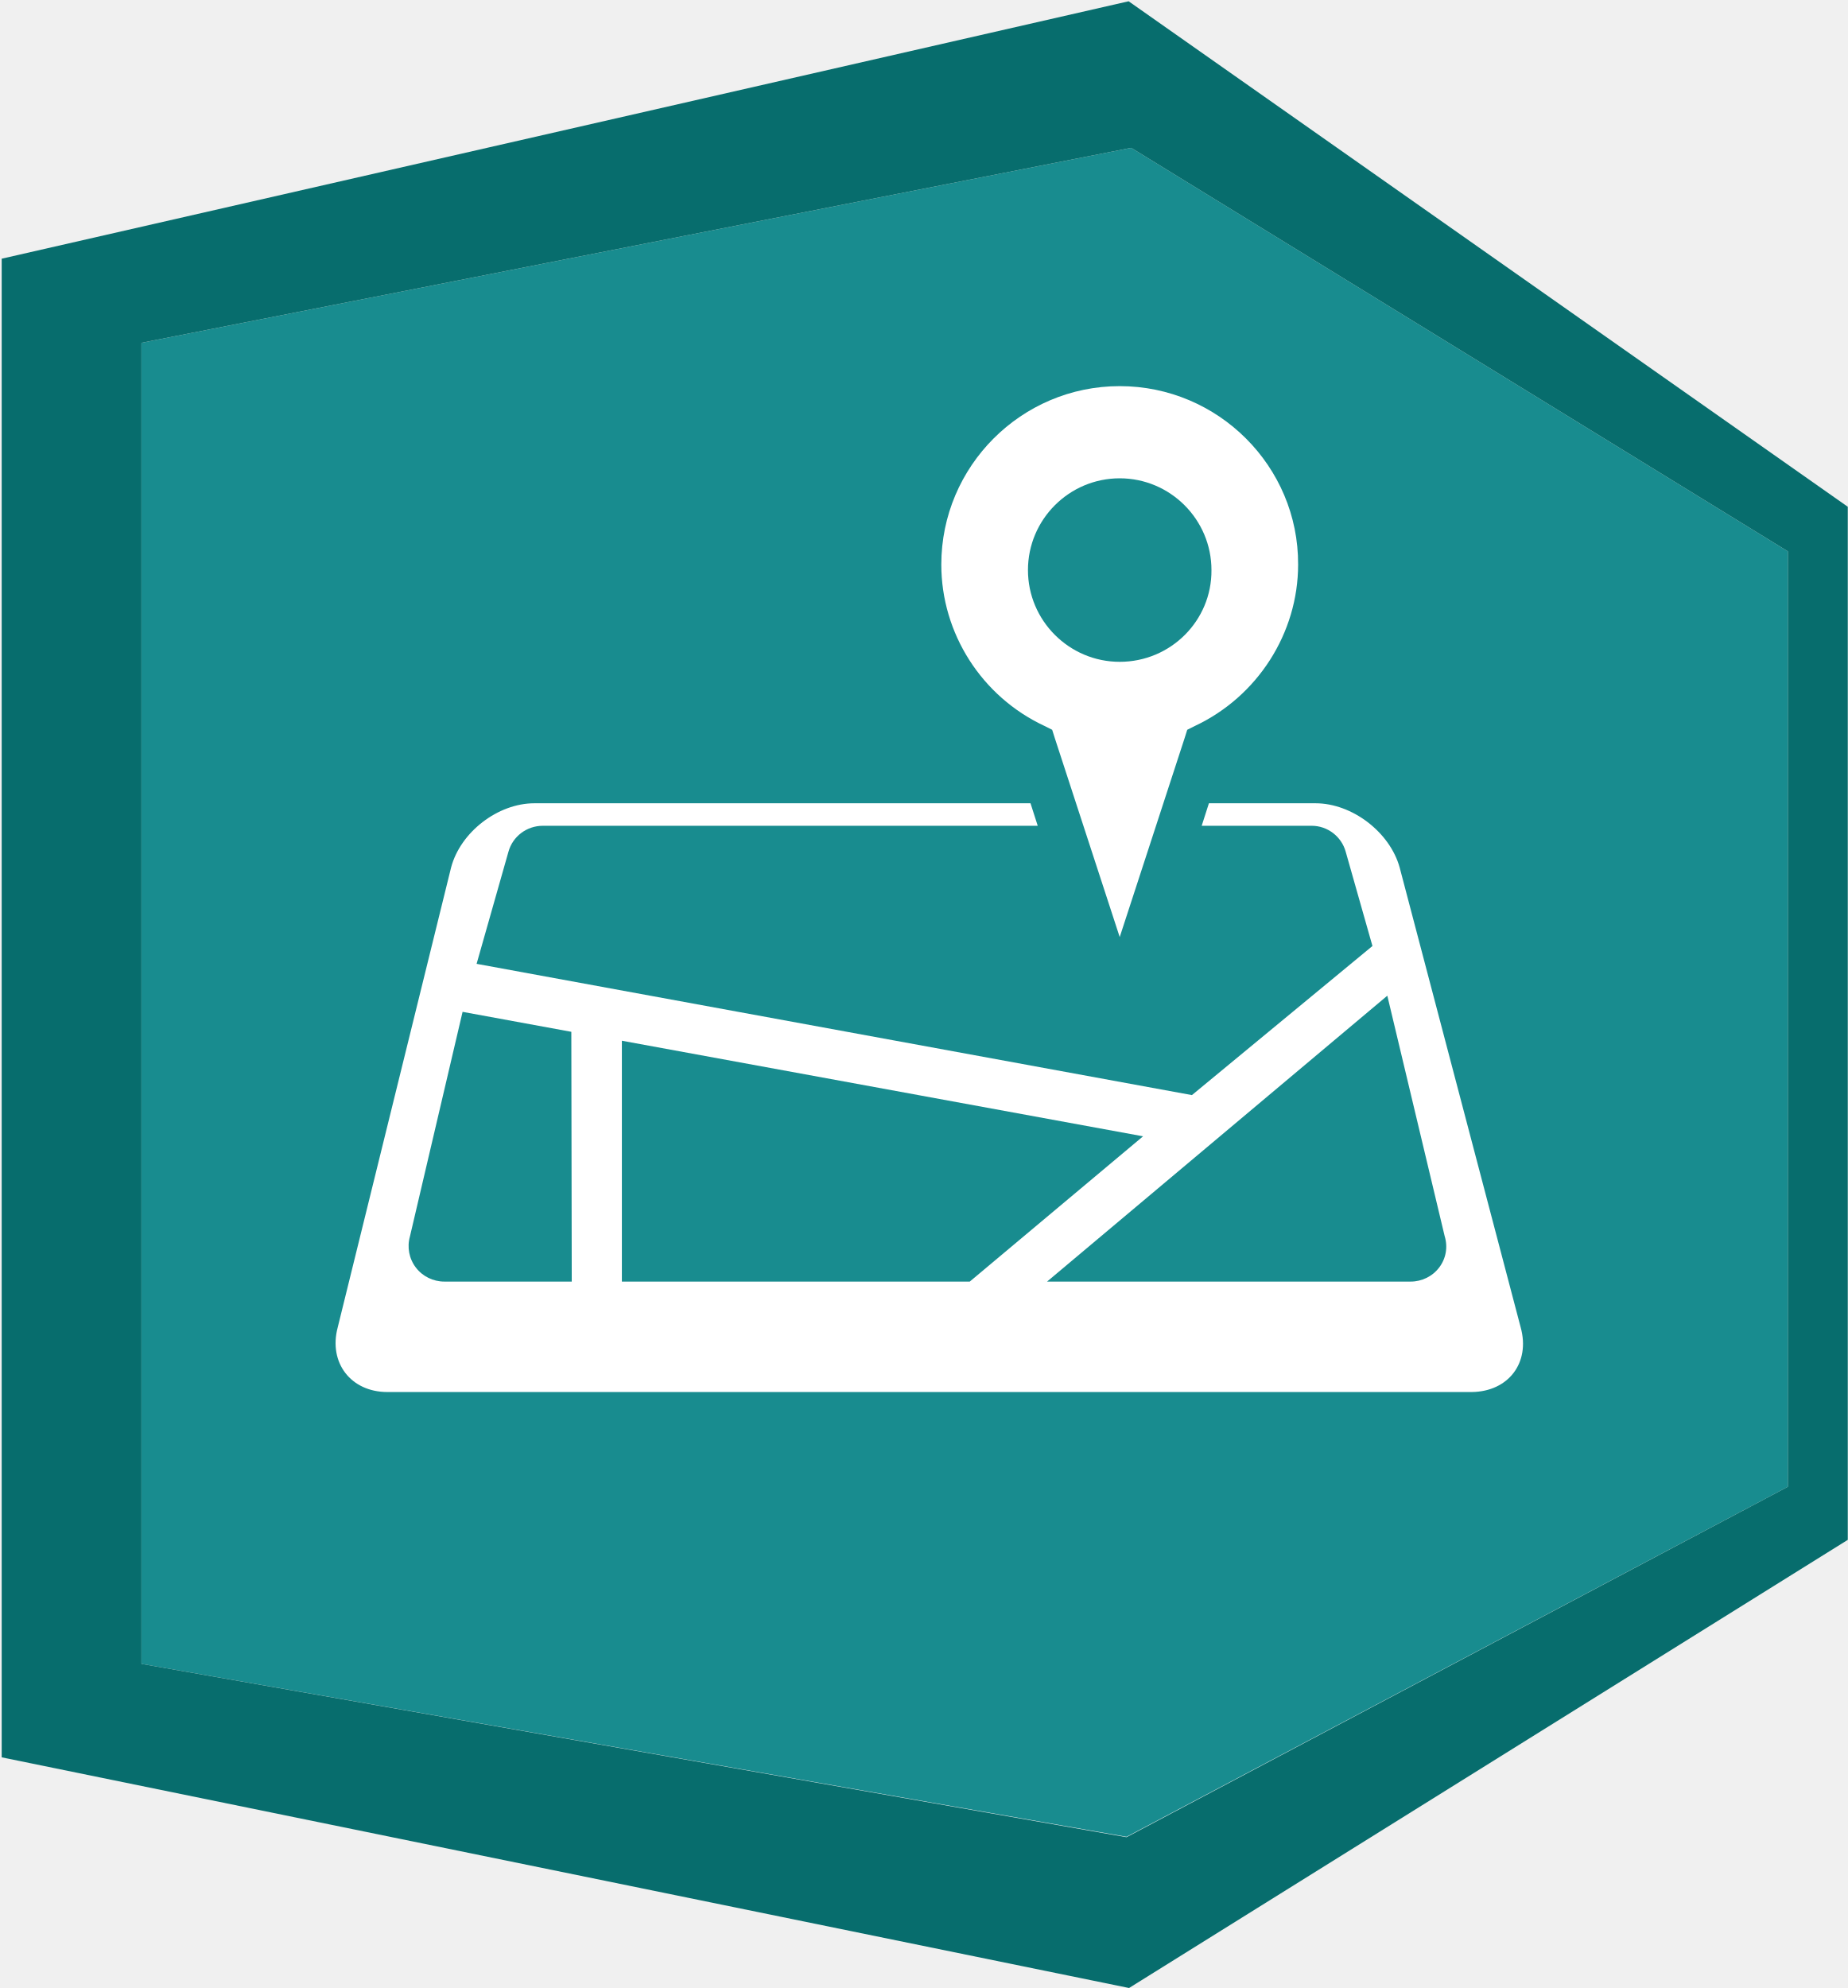
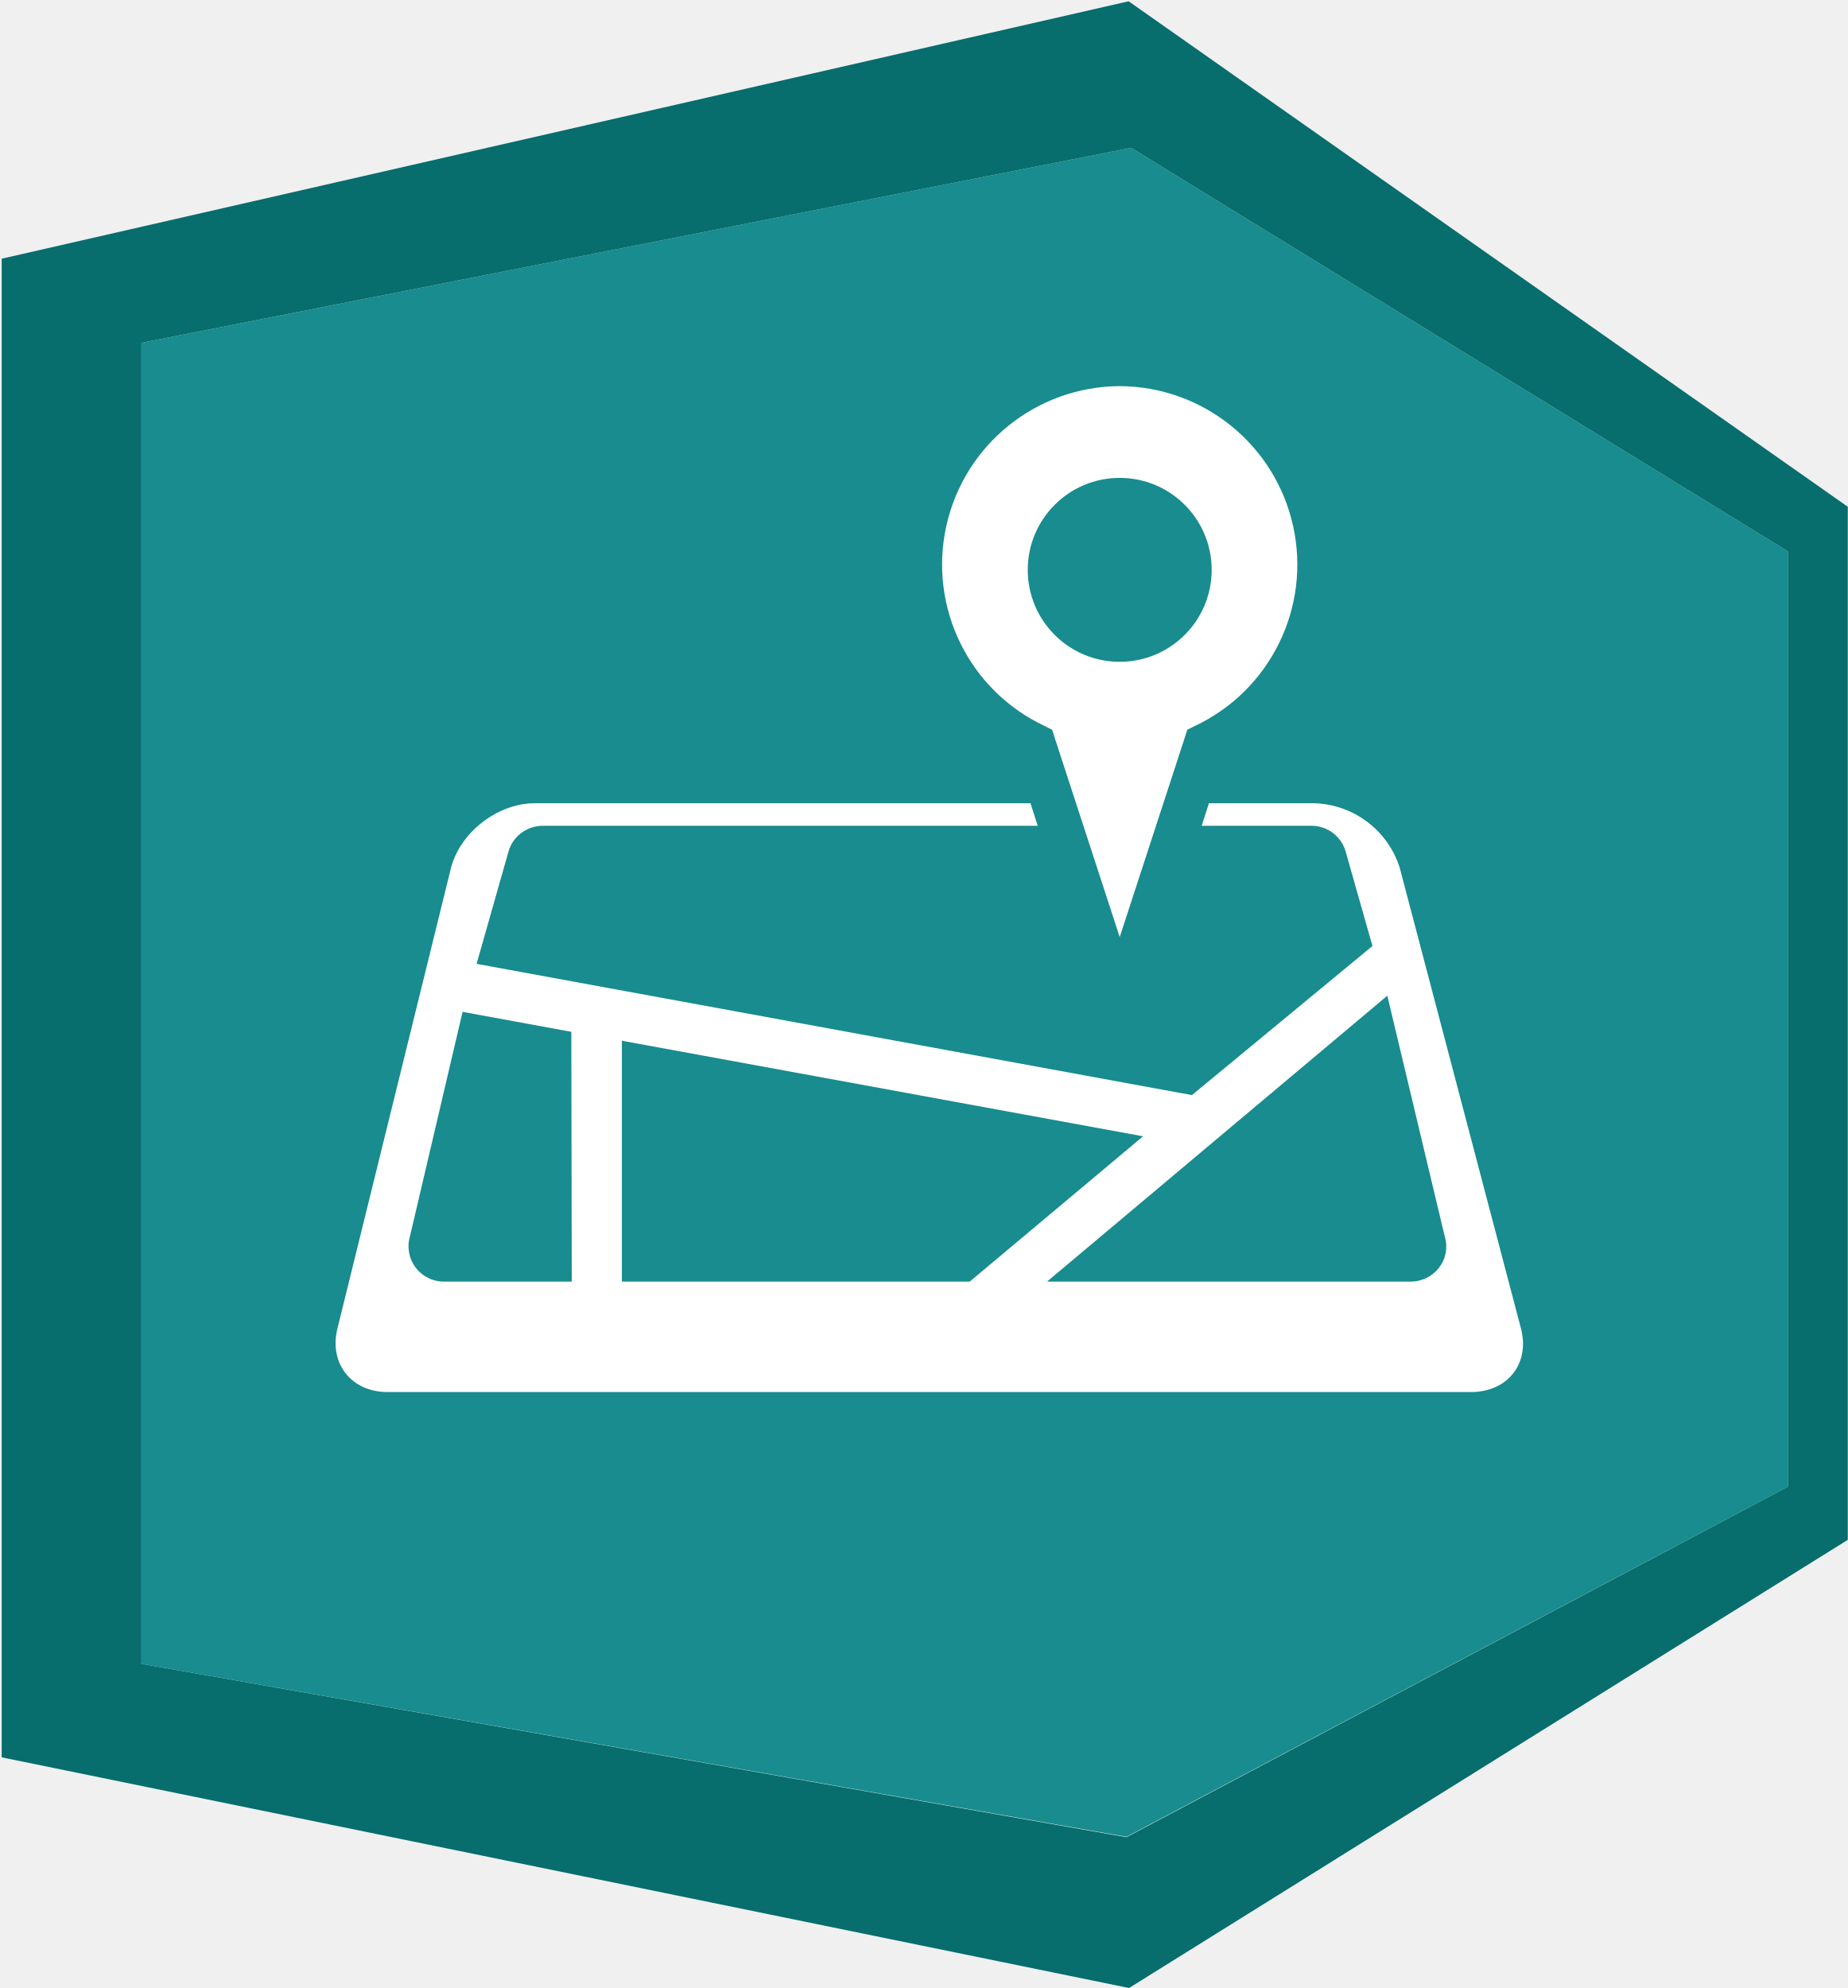
- <svg xmlns="http://www.w3.org/2000/svg" xmlns:xlink="http://www.w3.org/1999/xlink" baseProfile="basic" version="1.1" viewBox="0 0 435 468" xml:space="preserve">
-   <style type="text/css">
- 	.st0{fill:#FFFFFF;}
- 	.st1{clip-path:url(#g);fill:#188C8F;}
- 	.st2{clip-path:url(#e);fill:#076D6D;}
- 	.st3{clip-path:url(#c);}
- 	.st4{clip-path:url(#a);fill:#FFFFFF;}
- </style>
-   <path class="st0" d="m171.3 291h-69.3v-182.5h91.3l45.6 45.6v37.2c-8 2.1-15.7 5.2-22.8 9.3v-35.2h-34.2v-34.2h-57v136.9h46.4c-1.1 7.7-1.1 15.4 0 22.9zm90.4-91.2c-44.1 0-79.9 35.7-79.9 79.9 0 44.1 35.7 79.9 79.9 79.9 21.2 0 41.5-8.4 56.5-23.4l-56.5-56.5v-79.9z" />
-   <path class="st0" d="m136.2 188.4h11.4v68.5h-11.4v-68.5zm57 31.1v-19.7h-11.4v35.8c3.3-5.8 7.1-11.2 11.4-16.1zm-22.8-65.4h-11.4v102.7h11.4v-102.7zm182.6 119.8c0-44.1-35.8-79.9-79.9-79.9v79.9l56.5 56.5c15-15 23.4-35.3 23.4-56.5z" />
+ <svg xmlns="http://www.w3.org/2000/svg" xmlns:xlink="http://www.w3.org/1999/xlink" baseProfile="basic" viewBox="0 0 435 468">
+   <path class="st0" d="M171.3 291H102V108.5h91.3l45.6 45.6v37.2c-8 2.1-15.7 5.2-22.8 9.3v-35.2h-34.2v-34.2h-57v136.9h46.4a79.9 79.9 0 000 22.9zm90.4-91.2a79.9 79.9 0 1056.5 136.4l-56.5-56.5v-79.9z" />
+   <path class="st0" d="M136.2 188.4h11.4v68.5h-11.4v-68.5zm57 31.1v-19.7h-11.4v35.8a97.3 97.3 0 0111.4-16.1zm-22.8-65.4H159v102.7h11.4V154.1zM353 273.9a80 80 0 00-79.9-79.9v79.9l56.5 56.5c15-15 23.4-35.3 23.4-56.5z" />
  <defs>
-     <rect id="h" x=".4" y=".3" width="434.6" height="467.6" />
+     <path id="h" d="M.4.3H435v467.6H.4z" />
  </defs>
  <clipPath id="g">
    <use xlink:href="#h" />
  </clipPath>
-   <polygon class="st1" points="420.9 350 265.2 432.4 33.3 391.7 33.3 80.7 266.3 34.8 420.9 129.8" />
+   <path clip-path="url(#g)" fill="#188c8f" d="M420.9 350l-155.7 82.4-231.9-40.7v-311l233-45.9 154.6 95z" />
  <defs>
-     <rect id="f" x=".4" y=".3" width="434.6" height="467.6" />
+     <path id="f" d="M.4.3H435v467.6H.4z" />
  </defs>
  <clipPath id="e">
    <use xlink:href="#f" />
  </clipPath>
-   <path class="st2" d="M33.3,391.7v-311l233-45.9l154.6,95V350l-155.7,82.5L33.3,391.7z M0.4,60.9v352.8L265.8,468L435,362.5V119.3     L265.7,0.3L0.4,60.9z" />
+   <path d="M33.3 391.7v-311l233-45.9 154.6 95V350l-155.7 82.5-231.9-40.8zM.4 60.9v352.8L265.8 468 435 362.5V119.3L265.7.3.4 60.9z" clip-path="url(#e)" fill="#076d6d" />
  <defs>
-     <rect id="d" x=".4" y=".3" width="434.6" height="467.6" />
+     <path id="d" d="M.4.3H435v467.6H.4z" />
  </defs>
  <clipPath id="c">
    <use xlink:href="#d" />
  </clipPath>
-   <g class="st3">
+   <g clip-path="url(#c)">
    <defs>
-       <rect id="b" x=".4" y=".3" width="434.6" height="467.6" />
+       <path id="b" d="M.4.3H435v467.6H.4z" />
    </defs>
    <clipPath id="a">
      <use xlink:href="#b" />
    </clipPath>
-     <path class="st4" d="m263.6 90.9c-23.2 0-42 18.9-42 42 0 16.2 9.5 31.1 24.3 38l1.8 0.9 0.6 1.9 15.3 46.9 15.3-46.9 0.6-1.9 1.8-0.9c14.7-6.9 24.3-21.8 24.3-38 0.1-23.1-18.8-42-42-42m0 64.9c-11.9 0-21.6-9.7-21.6-21.6s9.7-21.6 21.6-21.6 21.6 9.7 21.6 21.6c0.1 11.9-9.6 21.6-21.6 21.6m94.4 156.7-28.5-108.3c-2.3-8.3-11.2-15.1-19.8-15.1h-25.1l-1.7 5.3h25.9c3.7 0 7 2.5 8 6.1l6.3 22.2-42.5 35.1-168.4-30.9 7.5-26.4c1-3.6 4.3-6.1 8.1-6.1h116.5l-1.7-5.3h-116.8c-8.6 0-17.4 6.8-19.6 15.1l-26.7 108.3c-2.2 8.3 3.1 15.2 11.7 15.2h255.3c8.6-0.1 13.8-6.9 11.5-15.2m-223.4-10.8h-30c-2.6 0-5.1-1.2-6.7-3.3s-2.1-4.8-1.4-7.3l12.4-52.9 25.6 4.7 0.1 58.8zm11.8 0v-56.7l122.7 22.5-40.8 34.2h-81.9zm192.4-3.3c-1.6 2.1-4.1 3.3-6.7 3.3h-85.6l80.1-67.3 13.5 56.6c0.8 2.6 0.3 5.3-1.3 7.4" />
+     <path d="M263.6 90.9a42 42 0 00-17.7 80l1.8.9.6 1.9 15.3 46.9 15.3-46.9.6-1.9 1.8-.9a42 42 0 00-17.7-80m0 64.9a21.6 21.6 0 110-43.3 21.6 21.6 0 010 43.3M358 312.5l-28.5-108.3a21.8 21.8 0 00-19.8-15.1h-25.1l-1.7 5.3h25.9c3.7 0 7 2.5 8 6.1l6.3 22.2-42.5 35.1-168.4-30.9 7.5-26.4c1-3.6 4.3-6.1 8.1-6.1h116.5l-1.7-5.3H125.8c-8.6 0-17.4 6.8-19.6 15.1L79.5 312.5c-2.2 8.3 3.1 15.2 11.7 15.2h255.3c8.6-.1 13.8-6.9 11.5-15.2m-223.4-10.8h-30a8.3 8.3 0 01-8.1-10.6l12.4-52.9 25.6 4.7.1 58.8zm11.8 0V245l122.7 22.5-40.8 34.2h-81.9zm192.4-3.3a8.4 8.4 0 01-6.7 3.3h-85.6l80.1-67.3 13.5 56.6c.8 2.6.3 5.3-1.3 7.4" clip-path="url(#a)" fill="#fff" />
  </g>
</svg>
